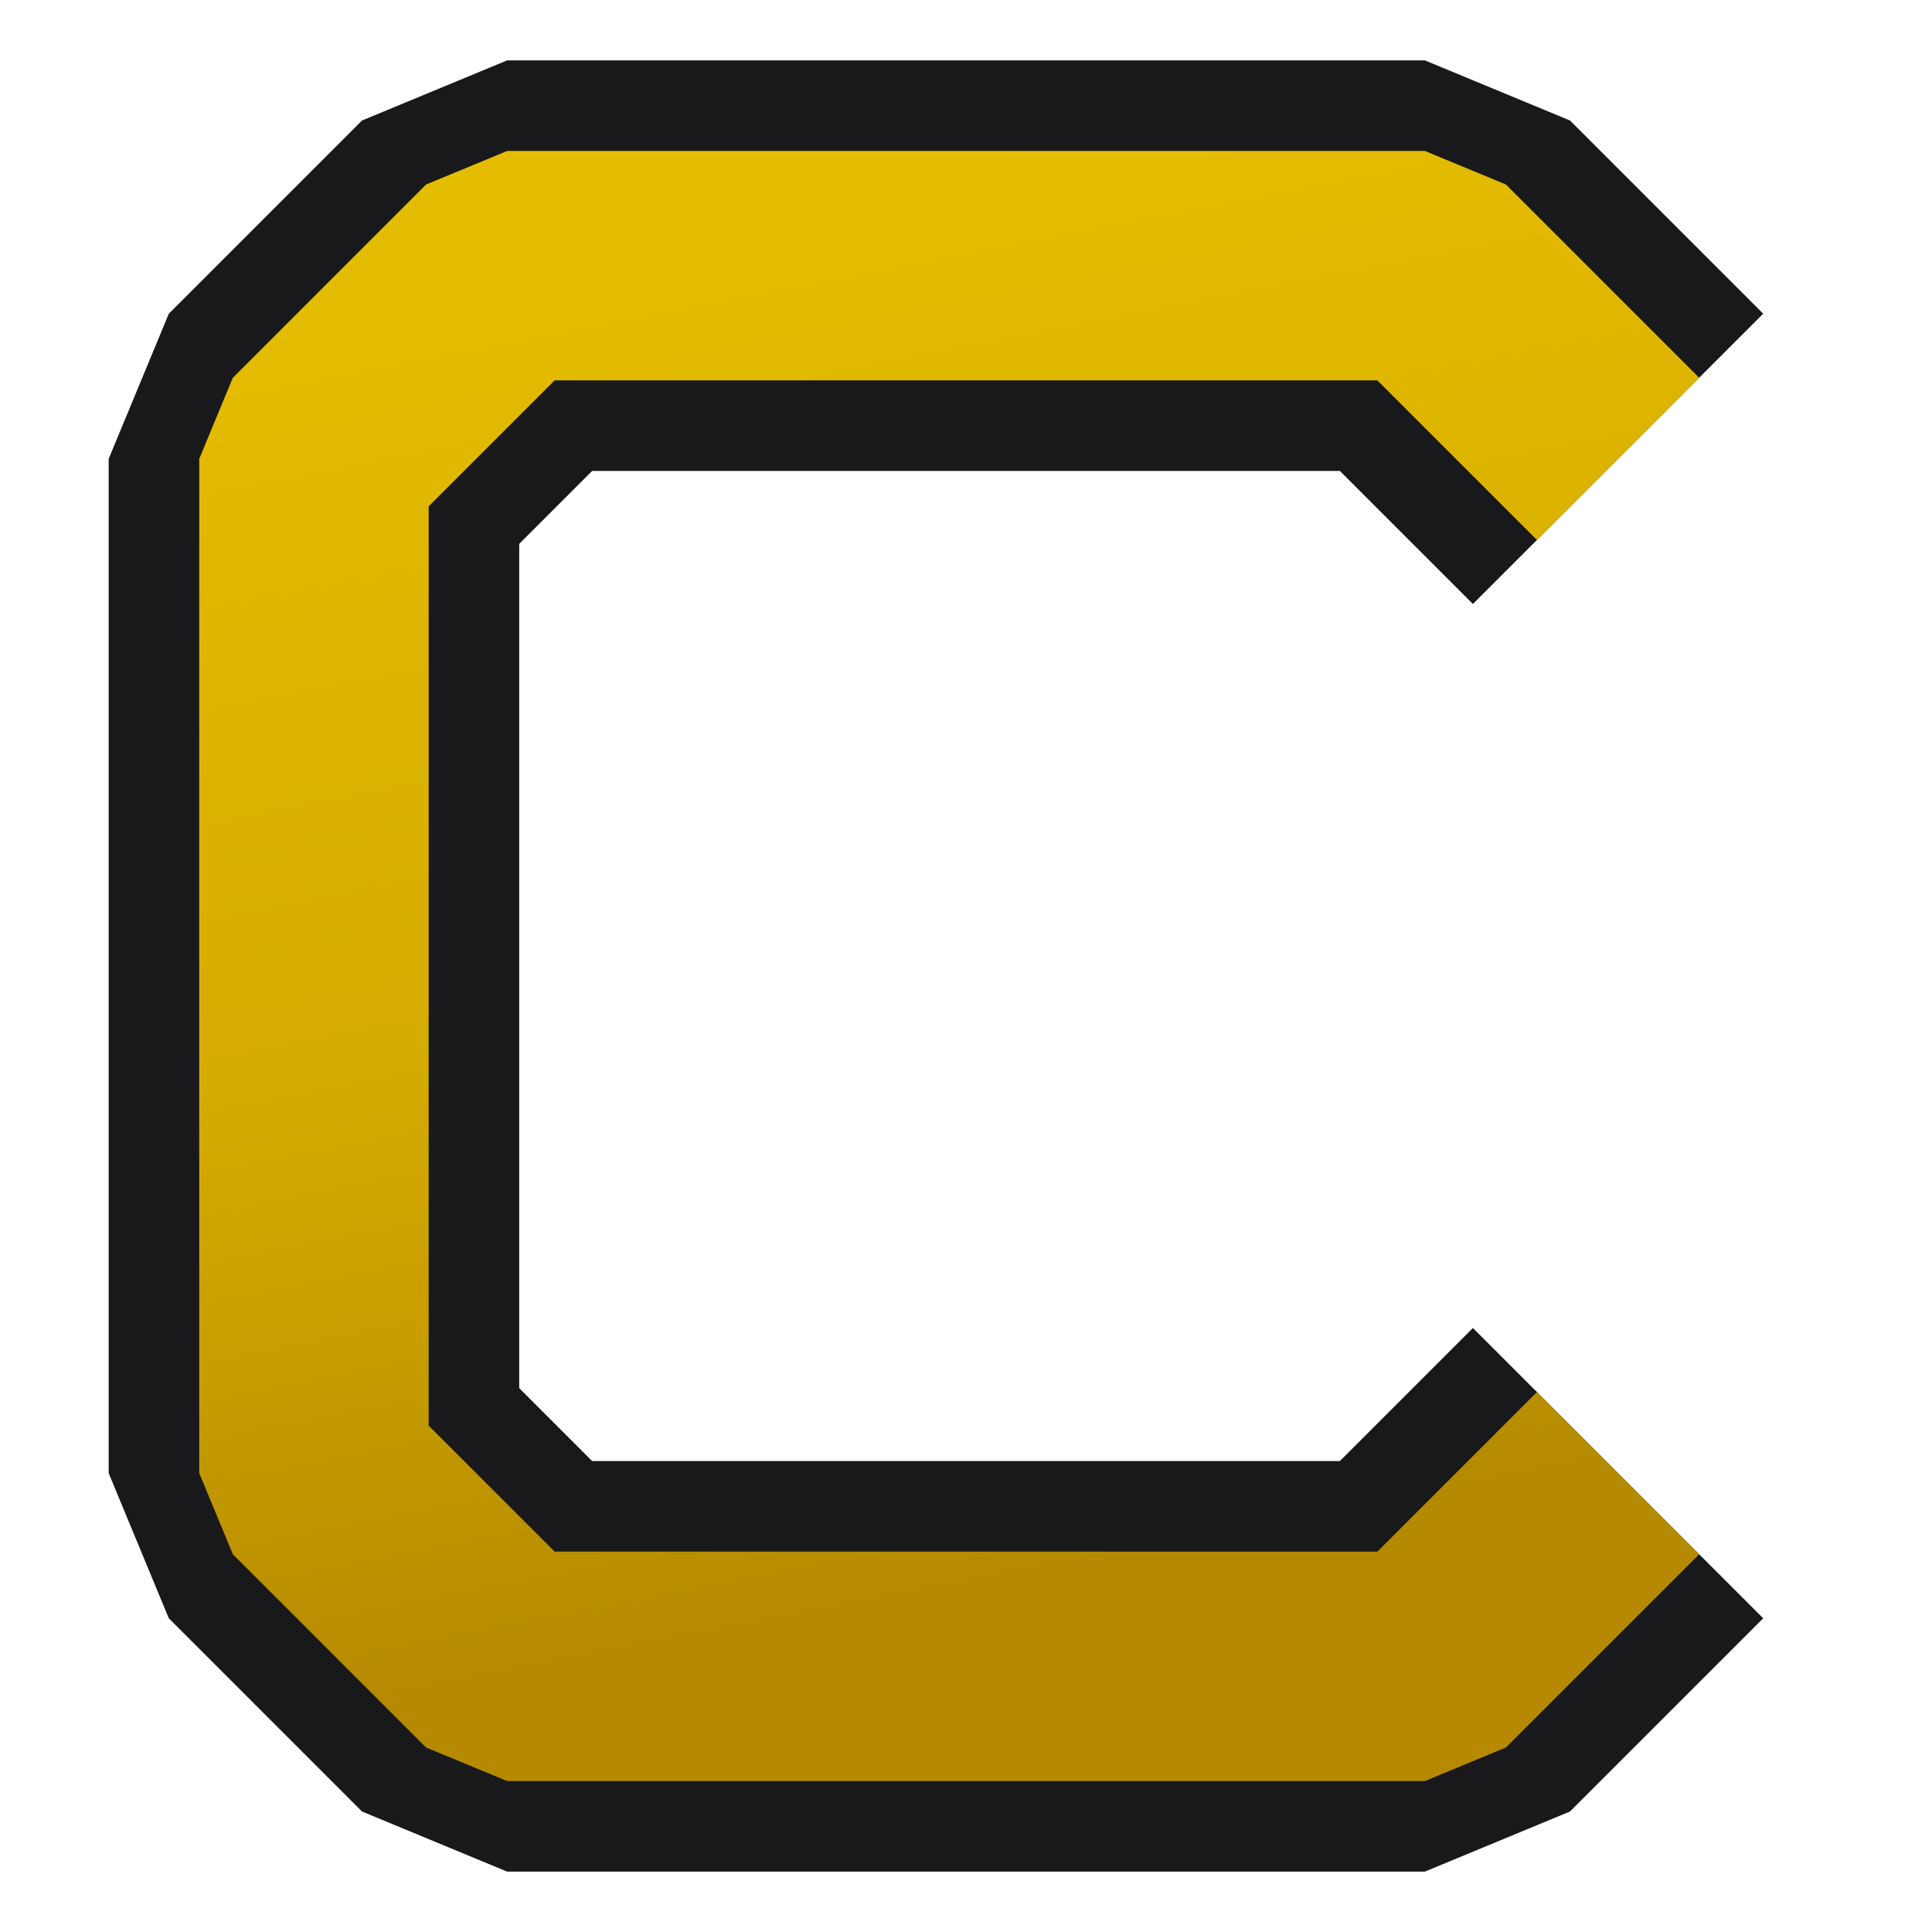
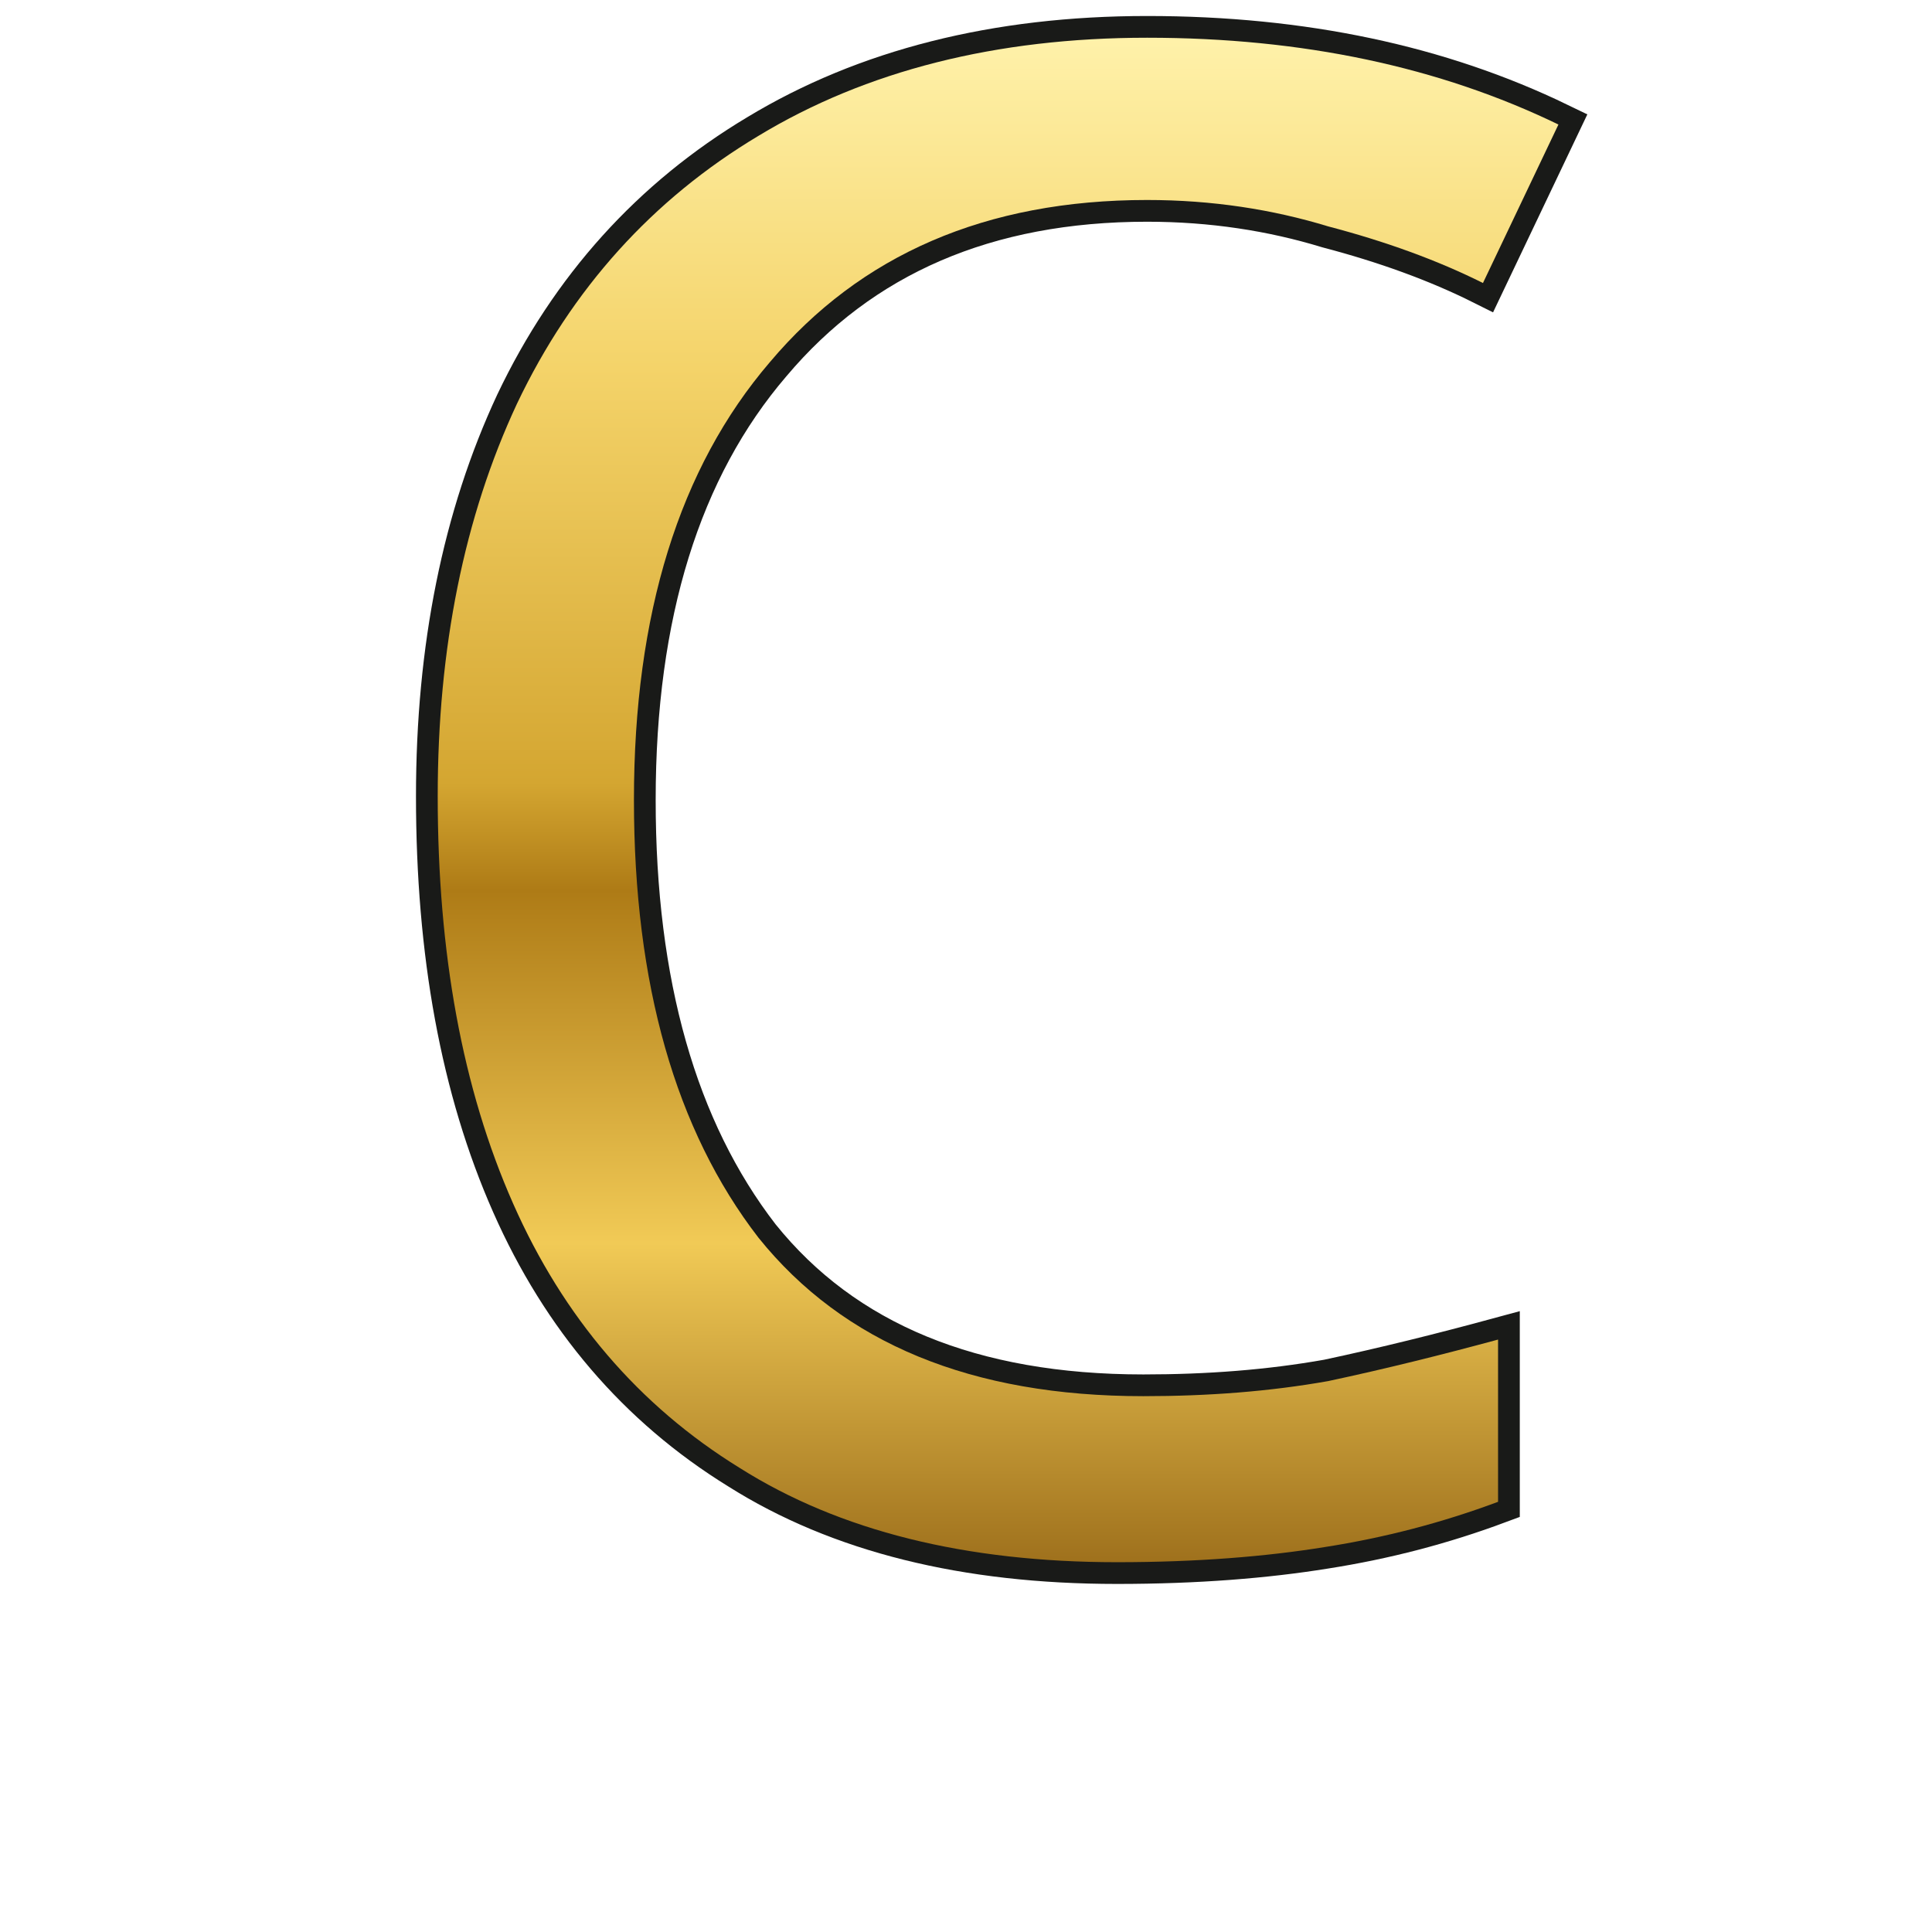
<svg xmlns="http://www.w3.org/2000/svg" width="8" height="8" viewBox="0 0 8 8">
  <defs>
-     <linearGradient id="gold" x1="0" y1="0" x2=".18" y2="1">
-       <stop stop-color="#e5bd00" />
-       <stop offset=".55" stop-color="#d5ac00" />
-       <stop offset="1" stop-color="#b58a00" />
+     <linearGradient id="gold" x1="0" y1="0" x2="0" y2="1">
+       <stop stop-color="#fff2ab" />
+       <stop offset=".22" stop-color="#f4d369" />
+       <stop offset=".49" stop-color="#d4a631" />
+       <stop offset=".56" stop-color="#ae7b16" />
+       <stop offset=".79" stop-color="#f1ca56" />
+       <stop offset="1" stop-color="#9e701c" />
    </linearGradient>
  </defs>
-   <path d="M6.7 1.9L5.9 1.1H2.1L1.3 1.9V6.1L2.1 6.9H5.9L6.7 6.1" fill="none" stroke="#19191b" stroke-width="1.7" stroke-linecap="butt" stroke-linejoin="bevel" />
-   <path d="M6.7 1.9L5.9 1.1H2.1L1.3 1.9V6.1L2.1 6.9H5.9L6.7 6.1" fill="none" stroke="url(#gold)" stroke-width=".95" stroke-linecap="butt" stroke-linejoin="bevel" />
+   <text x="4.0" y="6.375" font-family="Oxanium" font-weight="500" font-size="8.6" text-anchor="middle" fill="url(#gold)" stroke="#191a18" stroke-width=".18" paint-order="stroke fill">C</text>
</svg>
